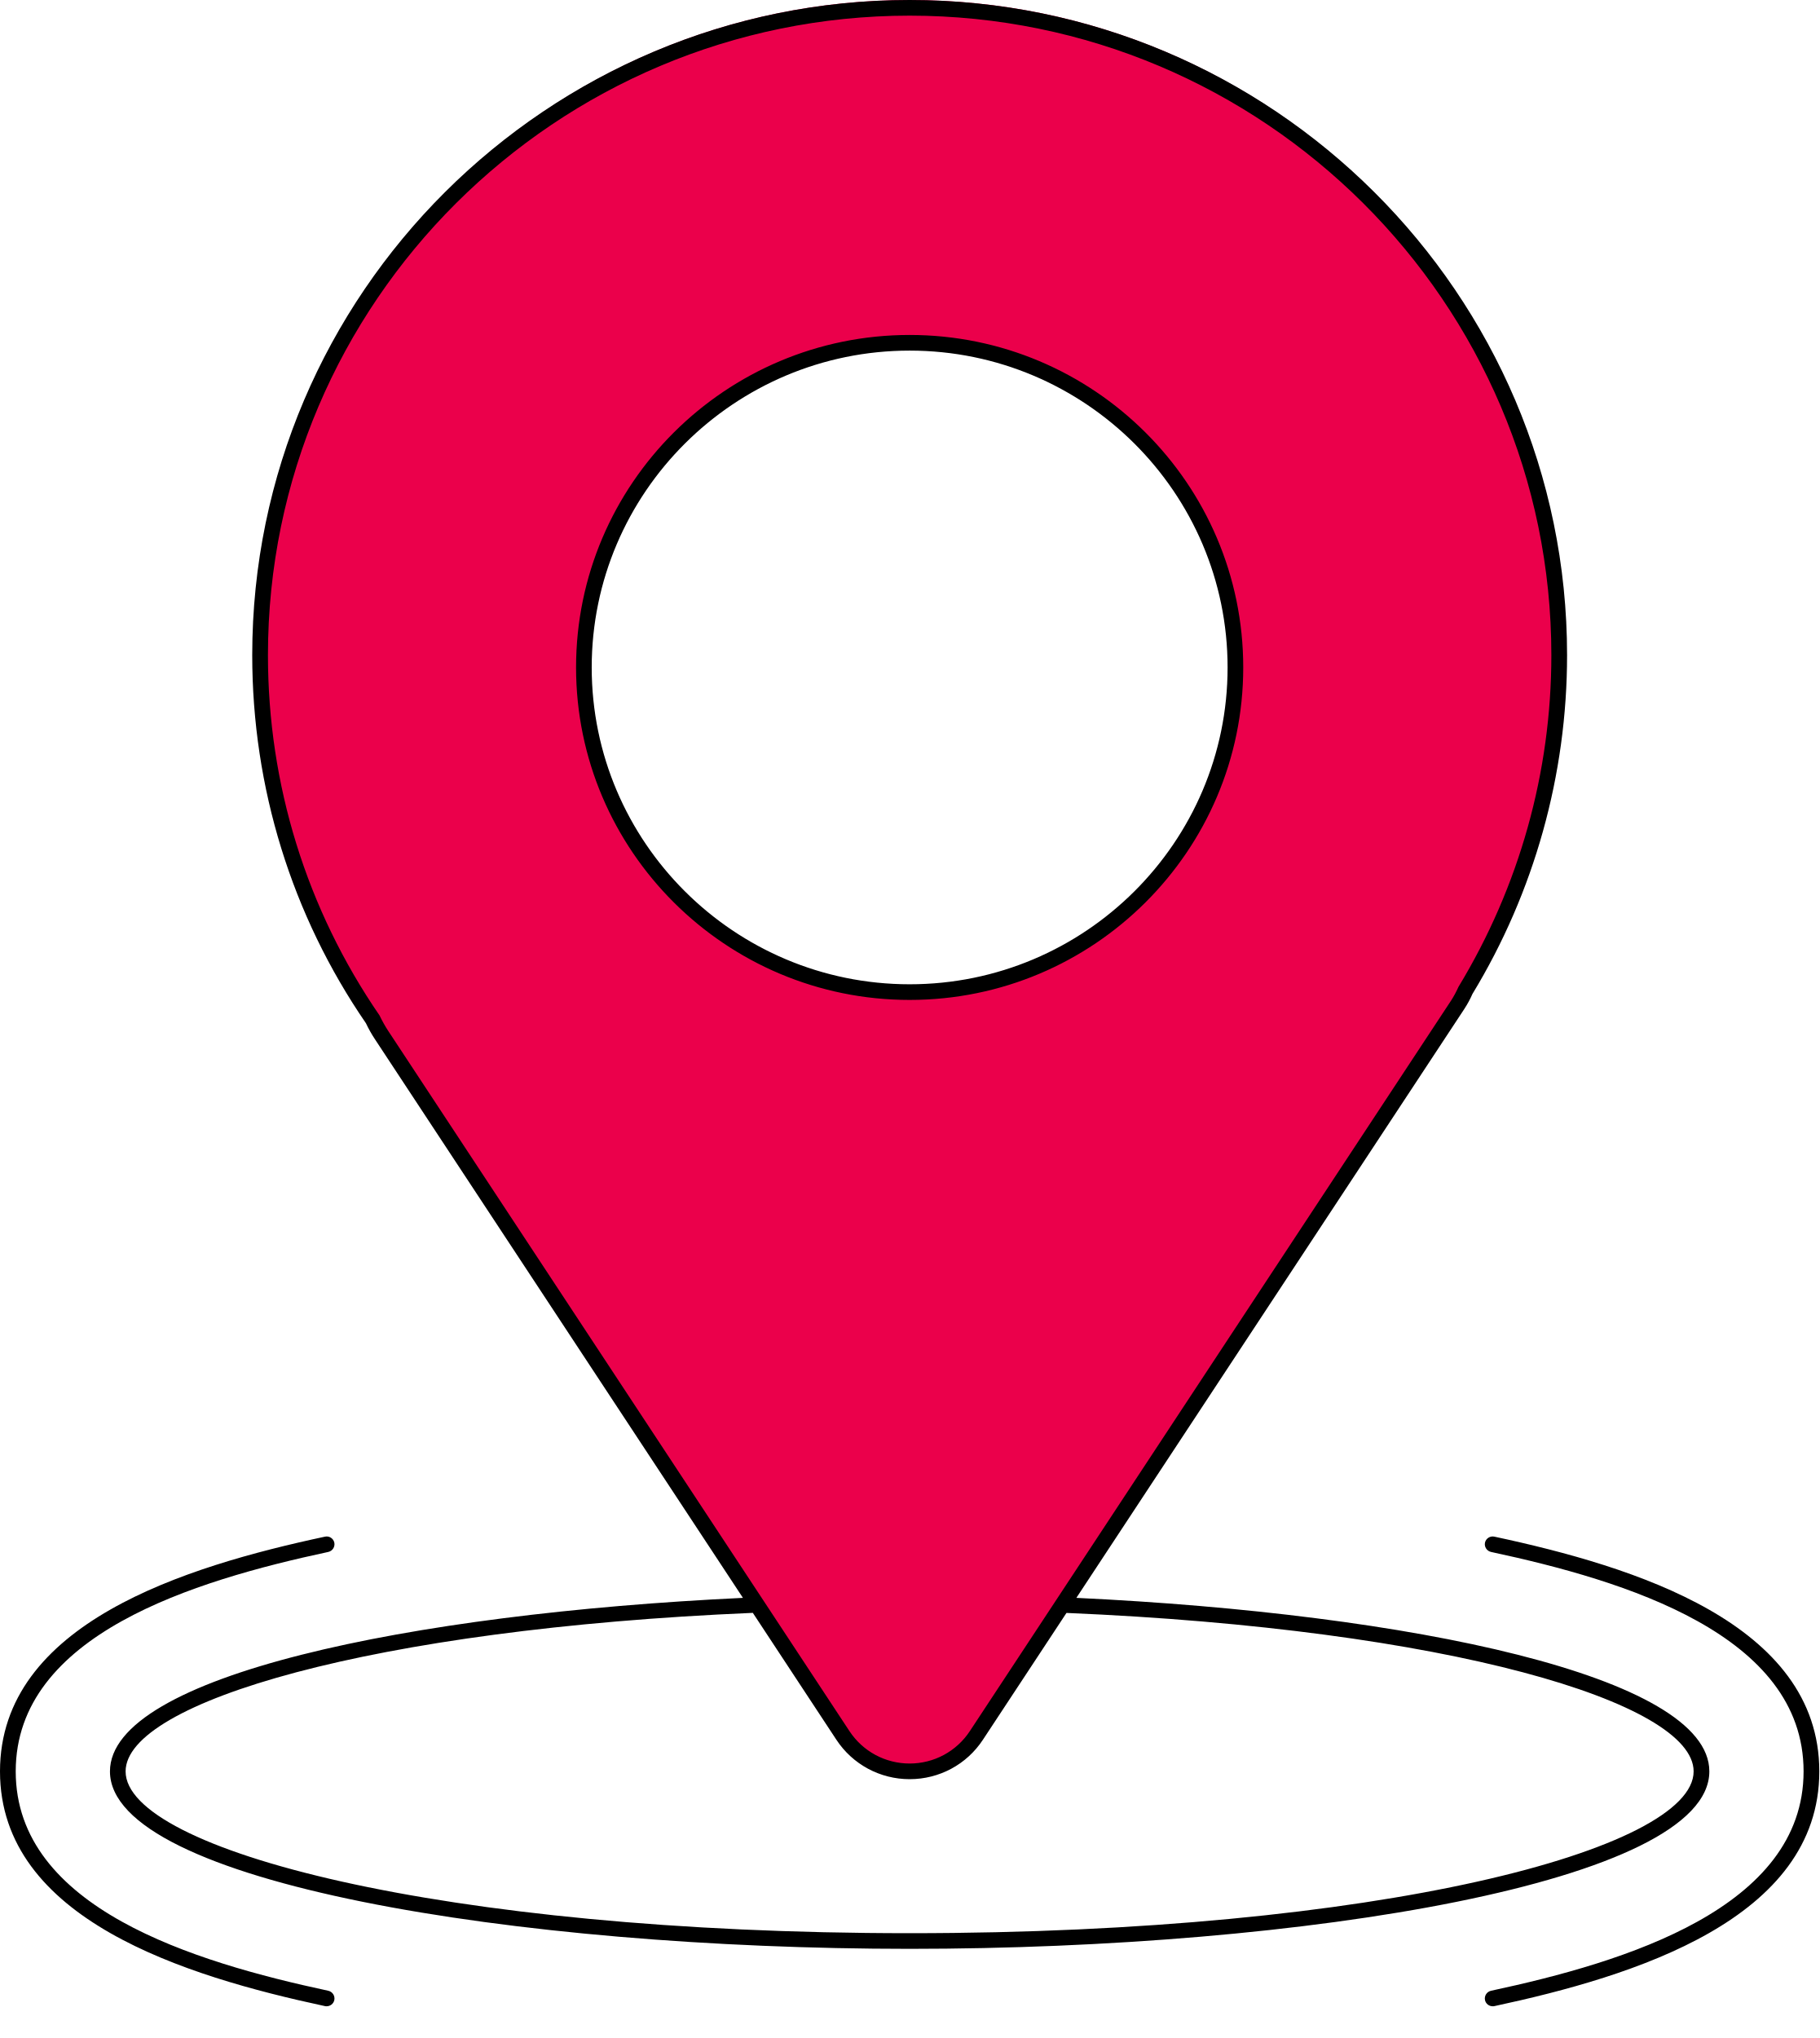
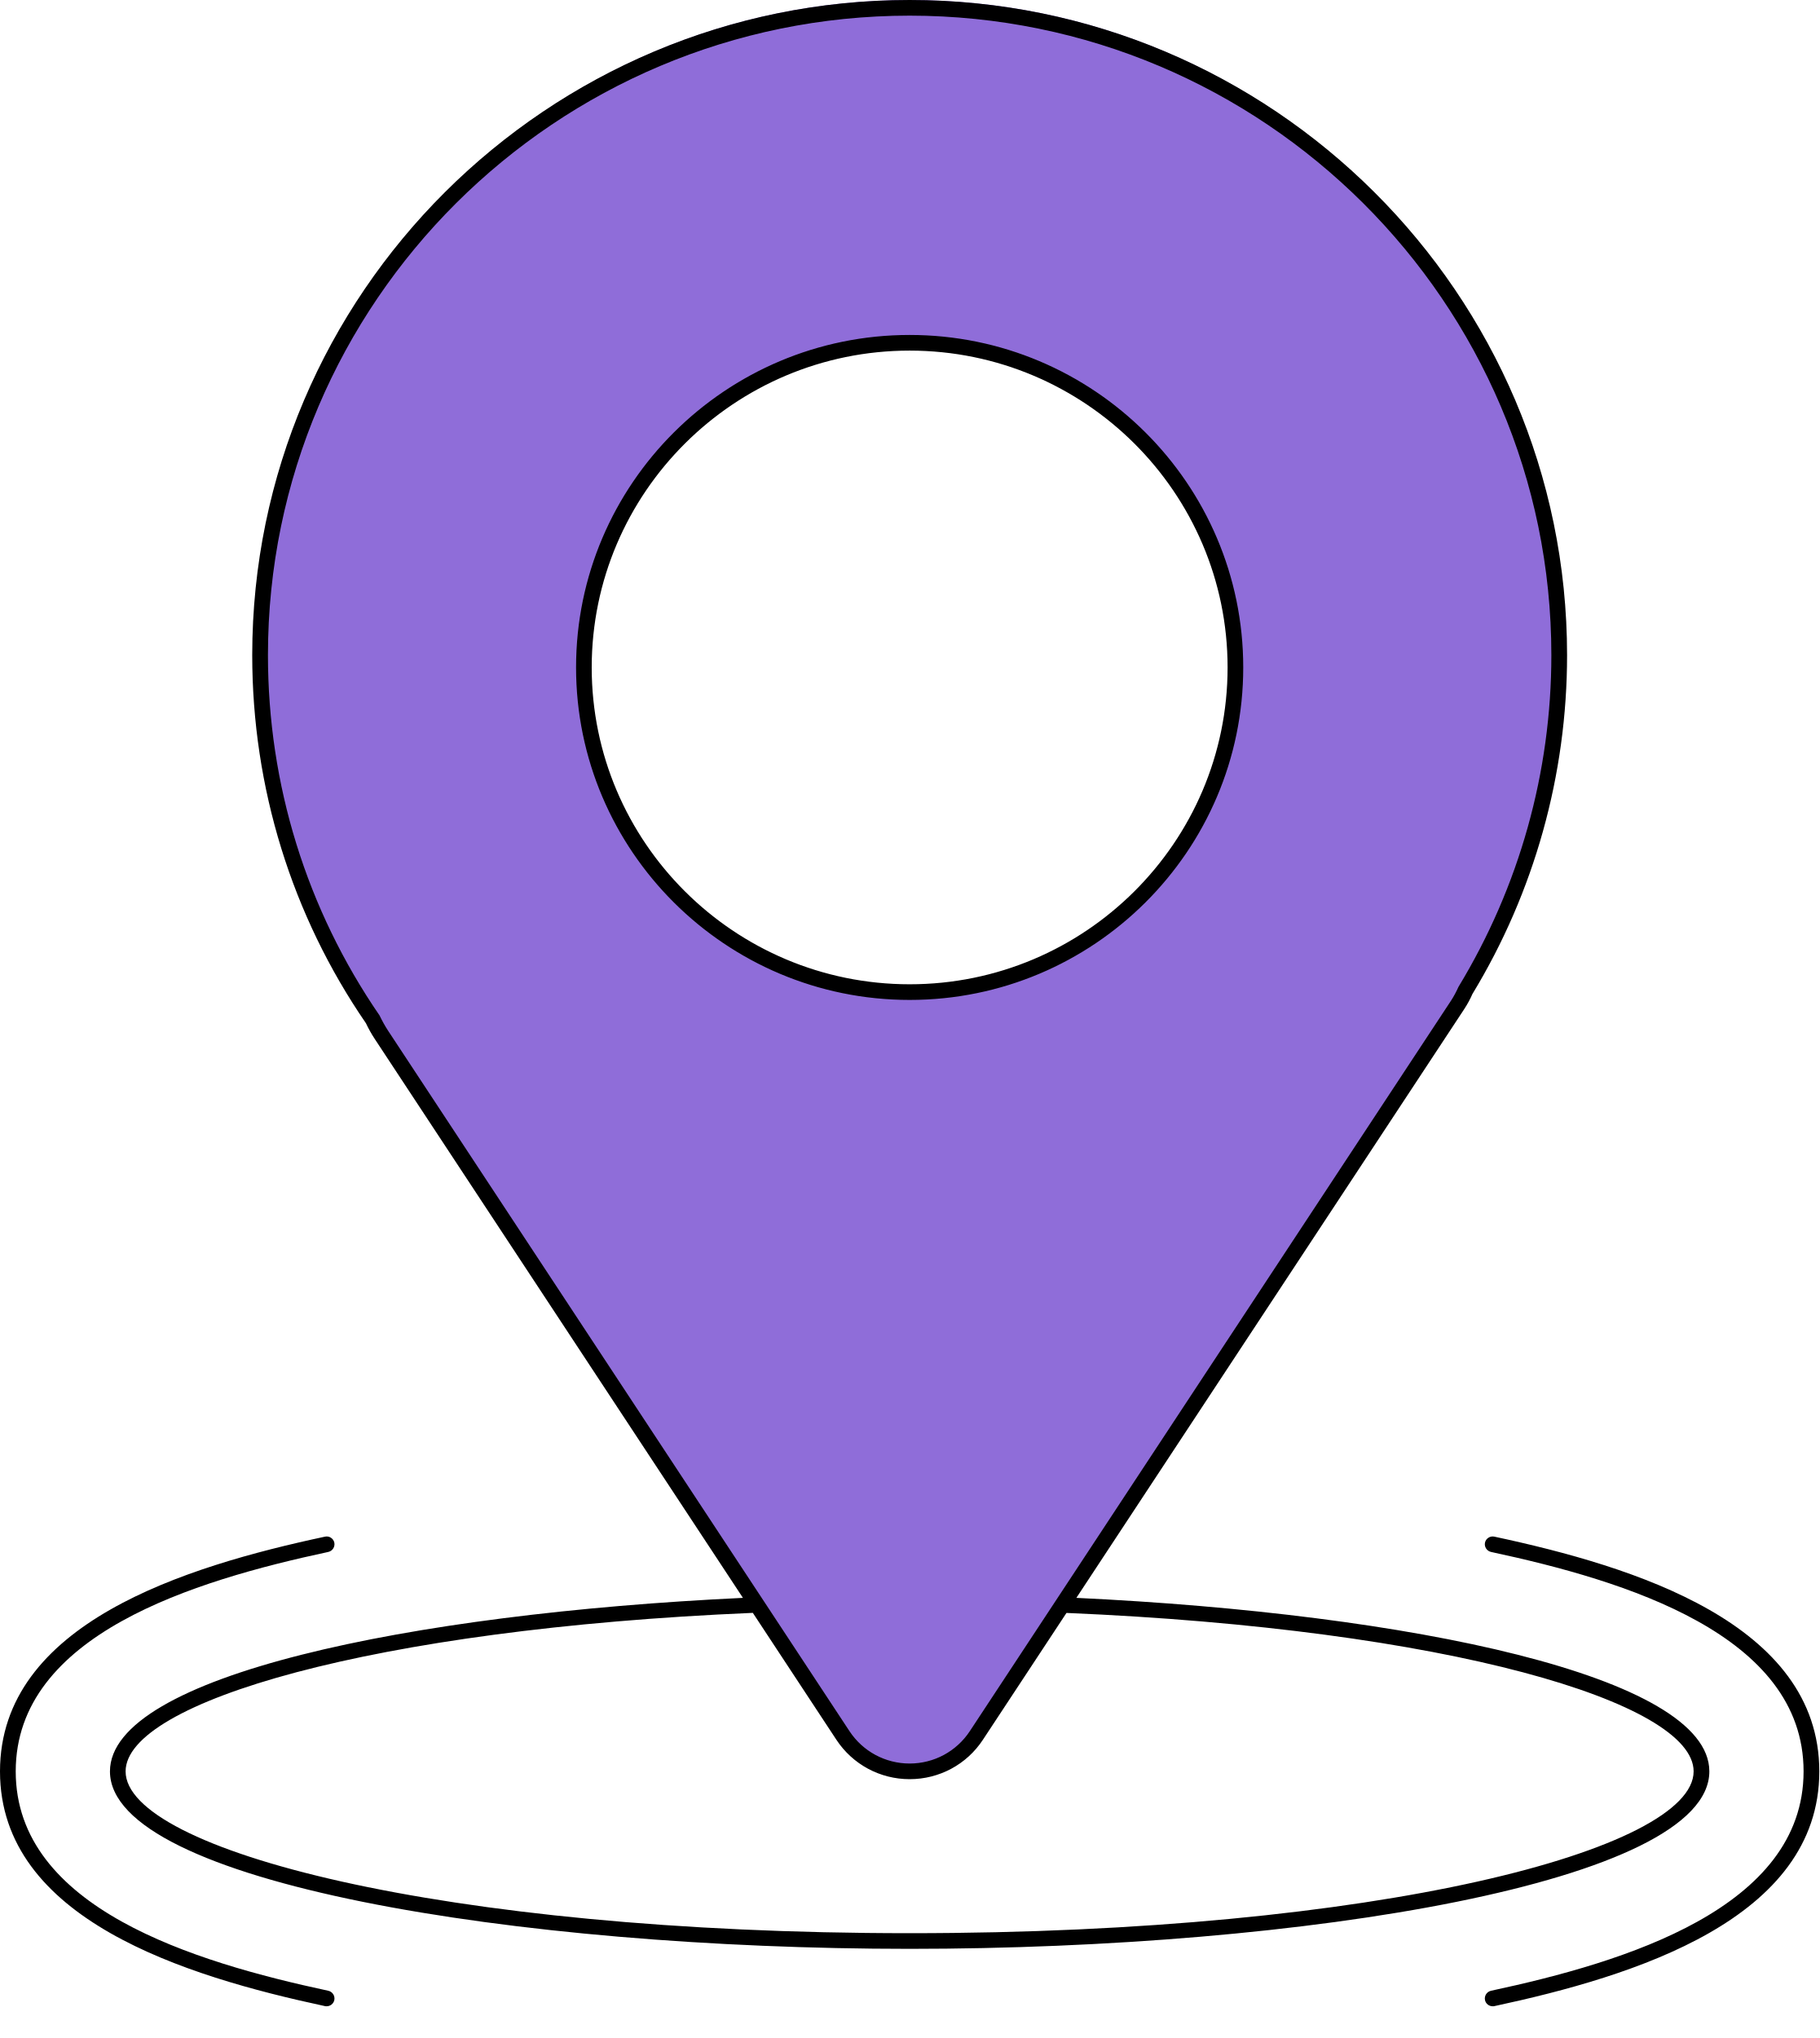
<svg xmlns="http://www.w3.org/2000/svg" width="25" height="28" viewBox="0 0 25 28" fill="none">
-   <path fill-rule="evenodd" clip-rule="evenodd" d="M12.5 13.595C10.014 13.595 7.999 11.588 7.999 9.111C7.999 6.634 10.014 4.626 12.5 4.626C14.986 4.626 17.001 6.634 17.001 9.111C17.001 11.588 14.986 13.595 12.5 13.595ZM12.5 0C7.544 0 3.526 4.003 3.526 8.942C3.526 10.811 4.102 12.545 5.086 13.98C5.12 14.05 5.159 14.12 5.203 14.188L11.578 23.863C12.014 24.524 12.986 24.524 13.422 23.863L20.073 13.769C20.116 13.702 20.152 13.634 20.182 13.566C21.002 12.216 21.474 10.634 21.474 8.942C21.474 4.003 17.456 0 12.5 0Z" fill="#EB004B" />
+   <path fill-rule="evenodd" clip-rule="evenodd" d="M12.5 13.595C10.014 13.595 7.999 11.588 7.999 9.111C7.999 6.634 10.014 4.626 12.5 4.626C14.986 4.626 17.001 6.634 17.001 9.111C17.001 11.588 14.986 13.595 12.5 13.595ZM12.5 0C7.544 0 3.526 4.003 3.526 8.942C3.526 10.811 4.102 12.545 5.086 13.98C5.12 14.05 5.159 14.12 5.203 14.188L11.578 23.863C12.014 24.524 12.986 24.524 13.422 23.863L20.073 13.769C20.116 13.702 20.152 13.634 20.182 13.566C21.002 12.216 21.474 10.634 21.474 8.942C21.474 4.003 17.456 0 12.5 0Z" fill="#8F6DD9" />
  <path fill-rule="evenodd" clip-rule="evenodd" d="M8.131 9.17C8.131 6.77 10.091 4.817 12.5 4.817C14.909 4.817 16.869 6.77 16.869 9.17C16.869 11.57 14.909 13.523 12.5 13.523C10.091 13.523 8.131 11.57 8.131 9.17ZM17.084 9.17C17.084 6.651 15.028 4.602 12.5 4.602C9.972 4.602 7.916 6.651 7.916 9.17C7.916 11.689 9.972 13.738 12.5 13.738C15.028 13.738 17.084 11.689 17.084 9.17ZM12.5 26.56C6.056 26.56 1.726 25.41 1.726 24.337C1.726 23.388 5.11 22.381 10.345 22.159L11.493 23.902C11.716 24.241 12.093 24.444 12.5 24.444H12.5C12.907 24.444 13.284 24.242 13.507 23.902L14.655 22.16C19.889 22.381 23.273 23.388 23.273 24.337C23.273 25.41 18.944 26.56 12.5 26.56ZM5.333 14.161C5.292 14.098 5.255 14.033 5.216 13.952C4.212 12.49 3.682 10.778 3.682 9.001C3.682 4.157 7.638 0.215 12.5 0.215C17.362 0.215 21.318 4.157 21.318 9.001C21.318 10.607 20.879 12.178 20.042 13.558C20.011 13.627 19.978 13.688 19.942 13.744L13.327 23.784C13.143 24.063 12.834 24.229 12.5 24.229C12.166 24.229 11.857 24.063 11.673 23.784L5.333 14.161ZM23.489 24.337C23.489 23.027 19.373 22.17 14.791 21.953L20.122 13.862C20.165 13.796 20.204 13.725 20.233 13.657C21.084 12.256 21.534 10.646 21.534 9.001C21.534 4.038 17.481 0 12.5 0C7.519 0 3.466 4.038 3.466 9.001C3.466 10.822 4.01 12.575 5.029 14.059C5.064 14.134 5.106 14.208 5.153 14.279L10.209 21.953C5.627 22.17 1.511 23.027 1.511 24.337C1.511 25.863 7.098 26.775 12.5 26.775C17.902 26.775 23.489 25.863 23.489 24.337ZM20.535 21.112C20.477 21.099 20.419 21.136 20.406 21.194C20.394 21.252 20.431 21.309 20.489 21.322C22.333 21.717 24.784 22.459 24.784 24.337C24.784 26.214 22.333 26.956 20.489 27.351C20.431 27.364 20.394 27.421 20.406 27.479C20.417 27.53 20.462 27.564 20.512 27.564C20.519 27.564 20.527 27.564 20.535 27.562C22.451 27.151 25 26.37 25 24.337C25 22.303 22.451 21.522 20.535 21.112ZM4.511 27.351C2.667 26.956 0.216 26.214 0.216 24.337C0.216 22.459 2.667 21.717 4.511 21.322C4.569 21.309 4.606 21.252 4.594 21.194C4.581 21.136 4.524 21.099 4.466 21.112C2.549 21.522 0 22.303 0 24.337C0 26.37 2.549 27.151 4.466 27.562C4.473 27.564 4.481 27.564 4.488 27.564C4.538 27.564 4.583 27.53 4.594 27.479C4.606 27.421 4.569 27.364 4.511 27.351Z" fill="black" />
</svg>
